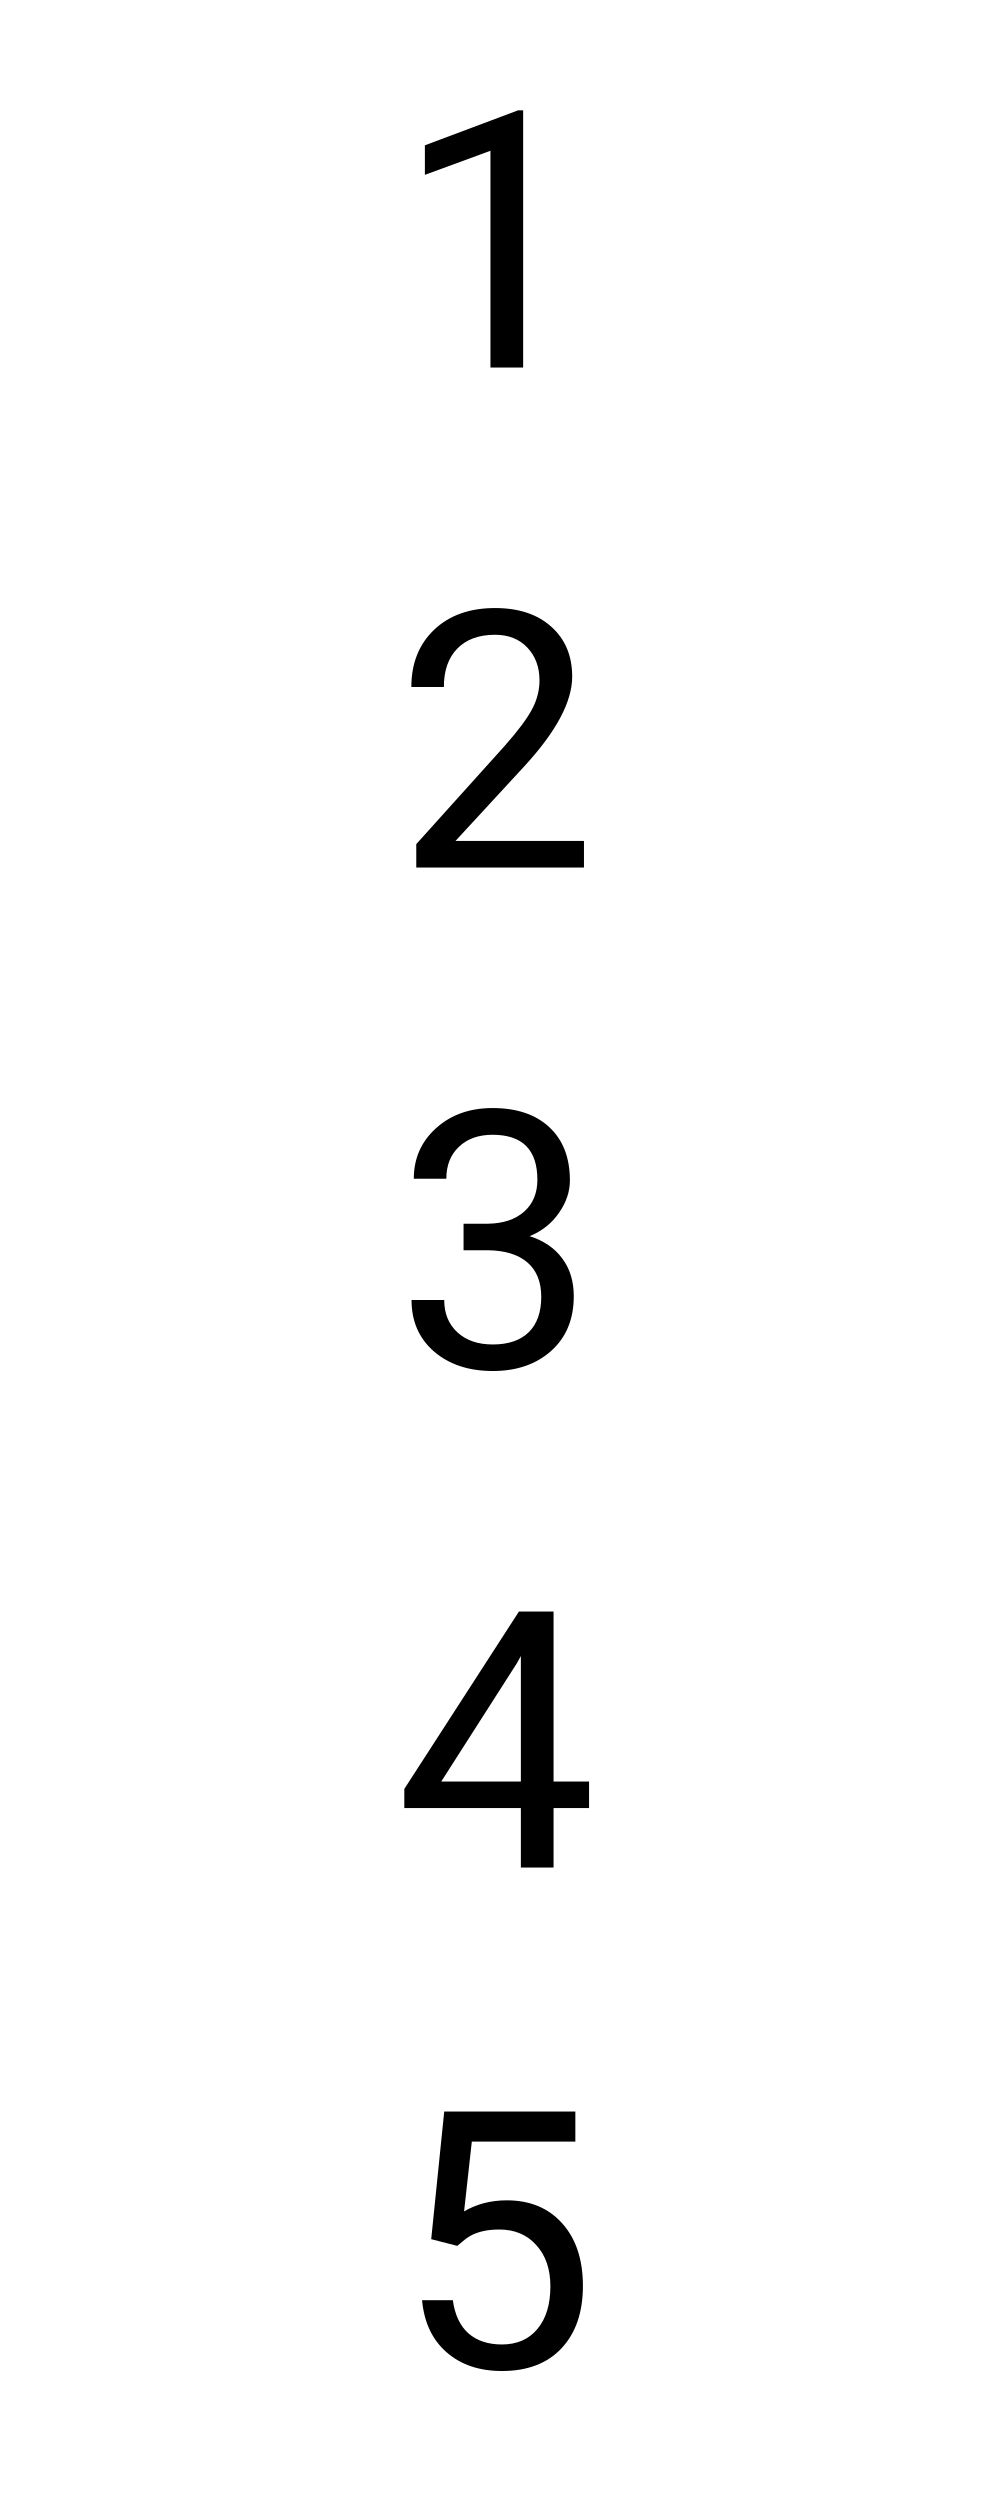
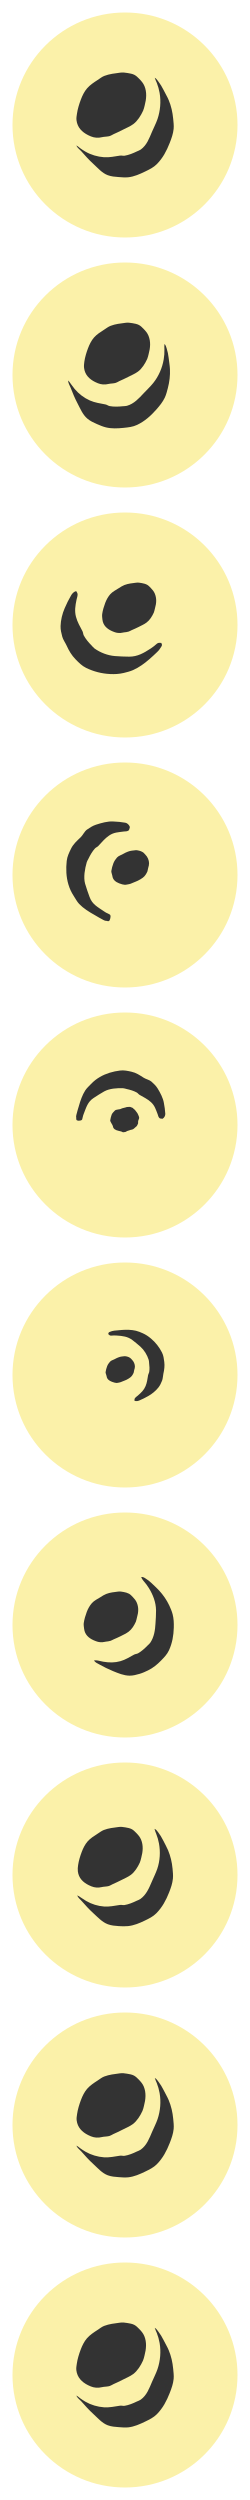
- <svg xmlns="http://www.w3.org/2000/svg" width="400" height="1000" viewBox="0 0 400 1000" fill="none">
-   <path d="M172.484 895.672L177.688 844.625H230.141V856.648H188.727L185.633 884.562C190.648 881.609 196.344 880.133 202.719 880.133C212.047 880.133 219.453 883.227 224.938 889.414C230.422 895.555 233.164 903.875 233.164 914.375C233.164 924.922 230.305 933.242 224.586 939.336C218.914 945.383 210.969 948.406 200.75 948.406C191.703 948.406 184.32 945.898 178.602 940.883C172.883 935.867 169.625 928.93 168.828 920.07H181.133C181.93 925.93 184.016 930.359 187.391 933.359C190.766 936.312 195.219 937.789 200.75 937.789C206.797 937.789 211.531 935.727 214.953 931.602C218.422 927.477 220.156 921.781 220.156 914.516C220.156 907.672 218.281 902.188 214.531 898.062C210.828 893.891 205.883 891.805 199.695 891.805C194.023 891.805 189.57 893.047 186.336 895.531L182.891 898.344L172.484 895.672Z" fill="black" />
-   <path d="M221.422 712.617H235.625V723.234H221.422V747H208.344V723.234H161.727V715.57L207.57 644.625H221.422V712.617ZM176.492 712.617H208.344V662.414L206.797 665.227L176.492 712.617Z" fill="black" />
-   <path d="M185.422 489.484H195.195C201.336 489.391 206.164 487.773 209.68 484.633C213.195 481.492 214.953 477.25 214.953 471.906C214.953 459.906 208.977 453.906 197.023 453.906C191.398 453.906 186.898 455.523 183.523 458.758C180.195 461.945 178.531 466.188 178.531 471.484H165.523C165.523 463.375 168.477 456.648 174.383 451.305C180.336 445.914 187.883 443.219 197.023 443.219C206.68 443.219 214.25 445.773 219.734 450.883C225.219 455.992 227.961 463.094 227.961 472.188C227.961 476.641 226.508 480.953 223.602 485.125C220.742 489.297 216.828 492.414 211.859 494.477C217.484 496.258 221.82 499.211 224.867 503.336C227.961 507.461 229.508 512.5 229.508 518.453C229.508 527.641 226.508 534.93 220.508 540.32C214.508 545.711 206.703 548.406 197.094 548.406C187.484 548.406 179.656 545.805 173.609 540.602C167.609 535.398 164.609 528.531 164.609 520H177.688C177.688 525.391 179.445 529.703 182.961 532.938C186.477 536.172 191.188 537.789 197.094 537.789C203.375 537.789 208.18 536.148 211.508 532.867C214.836 529.586 216.5 524.875 216.5 518.734C216.5 512.781 214.672 508.211 211.016 505.023C207.359 501.836 202.086 500.195 195.195 500.102H185.422V489.484Z" fill="black" />
-   <path d="M233.586 347H166.508V337.648L201.945 298.273C207.195 292.32 210.805 287.492 212.773 283.789C214.789 280.039 215.797 276.172 215.797 272.188C215.797 266.844 214.18 262.461 210.945 259.039C207.711 255.617 203.398 253.906 198.008 253.906C191.539 253.906 186.5 255.758 182.891 259.461C179.328 263.117 177.547 268.227 177.547 274.789H164.539C164.539 265.367 167.562 257.75 173.609 251.938C179.703 246.125 187.836 243.219 198.008 243.219C207.523 243.219 215.047 245.727 220.578 250.742C226.109 255.711 228.875 262.344 228.875 270.641C228.875 280.719 222.453 292.719 209.609 306.641L182.188 336.383H233.586V347Z" fill="black" />
-   <path d="M209.258 147H196.18V60.305L169.953 69.938V58.125L207.219 44.133H209.258V147Z" fill="black" />
+ <svg xmlns="http://www.w3.org/2000/svg" width="150" height="1500" viewBox="0 0 150 1500" fill="none">
+   <circle cx="75" cy="75" r="67.5" fill="#FBF1A9" />
+   <path d="M92.829 46.639C93.129 47.71 93.69 48.702 94.094 49.738C94.852 51.688 95.41 53.7 95.773 55.766C96.671 60.88 96.178 66.531 94.502 71.436C93.612 74.04 92.304 76.493 91.228 79.014C89.521 83.012 88.085 87.112 84.455 89.728C83.733 90.248 82.898 90.474 82.111 90.859C79.87 91.956 77.215 93.036 74.742 93.434C73.854 93.577 72.965 93.227 72.062 93.359C68.765 93.841 65.725 94.563 62.348 94.325C58.556 94.058 54.61 92.922 51.295 90.996C50.201 90.36 49.135 89.682 48.113 88.928C47.339 88.356 46.65 87.663 45.768 87.279C46.406 88.749 47.736 89.567 48.754 90.725C51.068 93.358 53.393 95.969 55.987 98.323C58.685 100.773 61.205 103.842 64.693 105.13C66.839 105.922 68.98 106.08 71.225 106.238C73.097 106.37 75.038 106.559 76.919 106.366C80.474 106 83.94 104.437 87.135 102.887C89.651 101.665 92.12 100.494 94.14 98.443C97.748 94.782 99.964 90.512 101.839 85.73C102.907 83.006 103.901 80.244 104.189 77.292C104.375 75.371 104.092 73.185 103.911 71.265C103.543 67.351 102.734 63.702 101.224 60.071C100.349 57.967 99.156 56.072 98.171 54.043C97.275 52.197 96.21 50.511 94.986 48.877C94.363 48.045 93.773 47.101 92.829 46.639Z" fill="#333333" />
+   <path d="M72.156 43.59C68.948 44.023 65.675 44.346 62.61 45.533C61.143 46.102 59.908 47.136 58.59 47.986C56.363 49.422 54.024 50.962 52.257 52.991C50.605 54.888 49.42 57.346 48.53 59.705C47.5 62.433 46.568 65.424 46.163 68.315C45.983 69.596 45.738 70.787 45.893 72.103C46.41 76.484 49.206 79.246 52.896 81.098C55.138 82.223 57.053 82.841 59.595 82.579C60.494 82.487 61.376 82.23 62.275 82.118C63.462 81.971 64.818 81.953 65.96 81.592C66.747 81.343 67.394 80.844 68.137 80.503C70.01 79.642 71.834 78.838 73.663 77.871C75.77 76.757 78.096 75.874 80.027 74.43C82.559 72.538 84.551 69.311 85.869 66.421C86.321 65.431 86.518 64.368 86.798 63.321C87.827 59.468 88.237 55.383 86.67 51.611C85.954 49.887 84.816 48.614 83.544 47.306C82.679 46.417 81.79 45.533 80.697 44.94C79.447 44.261 77.883 44.051 76.511 43.806C75.06 43.547 73.635 43.391 72.156 43.59Z" fill="#333333" />
+   <circle cx="75" cy="225" r="67.5" fill="#FBF1A9" />
+   <path d="M98.675 206.382C98.539 207.434 98.624 208.497 98.649 209.604C98.696 211.686 98.565 213.593 98.22 215.652C97.367 220.749 95.181 225.789 91.944 229.81C90.226 231.945 88.159 233.864 86.294 235.857C83.337 239.019 80.438 242.274 76.151 243.488C75.298 243.729 74.44 243.657 73.572 243.75C71.102 244.014 68.25 244.122 65.8 243.654C64.921 243.486 64.208 242.856 63.318 242.673C60.068 242.003 56.977 241.645 53.898 240.274C50.439 238.735 47.266 236.335 44.818 233.406C44.011 232.438 43.303 231.488 42.58 230.459C42.027 229.677 41.575 228.899 40.87 228.3C40.888 229.873 41.776 231.117 42.327 232.525C43.601 235.774 44.829 238.827 46.457 241.912C48.15 245.122 49.592 248.792 52.419 251.183C54.158 252.654 56.108 253.53 58.155 254.441C59.862 255.201 61.682 255.955 63.507 256.413C66.959 257.28 70.668 257.079 74.185 256.715C76.955 256.427 79.663 256.169 82.251 254.937C86.872 252.738 90.459 249.516 93.839 245.678C95.765 243.491 97.595 241.262 98.868 238.596C99.696 236.862 100.224 234.724 100.708 232.865C101.694 229.078 102.144 225.336 101.965 221.425C101.862 219.158 101.428 216.983 101.196 214.75C100.985 212.717 100.589 210.998 99.999 209.053C99.699 208.062 99.433 207.061 98.675 206.382Z" fill="#333333" />
+   <path d="M75.33 193.679C72.287 194.089 69.257 194.372 66.35 195.498C64.958 196.037 63.732 197.006 62.482 197.812C60.369 199.174 58.078 200.588 56.401 202.513C54.834 204.312 53.687 206.629 52.842 208.866C51.865 211.454 50.984 214.3 50.6 217.043C50.43 218.258 50.293 219.489 50.44 220.738C50.93 224.893 53.596 227.492 57.128 229.233C59.346 230.306 61.031 230.858 63.467 230.647C64.319 230.569 65.188 230.317 66.041 230.211C67.167 230.07 68.422 230.038 69.505 229.695C70.252 229.459 70.907 228.981 71.612 228.657C73.388 227.841 75.107 227.104 76.842 226.186C78.84 225.129 80.986 224.303 82.818 222.933C85.219 221.138 87.067 218.135 88.317 215.393C88.746 214.454 88.912 213.415 89.193 212.401C90.185 208.752 90.553 204.955 89.067 201.377C88.387 199.741 87.313 198.523 86.106 197.282C85.286 196.439 84.437 195.574 83.401 195.012C82.215 194.367 80.752 194.137 79.45 193.904C78.074 193.659 76.733 193.489 75.33 193.679Z" fill="#333333" />
+   <circle cx="75" cy="375" r="67.5" fill="#FBF1A9" />
+   <path d="M96.724 385.732C95.901 385.692 94.984 385.509 94.153 386.204C92.588 387.509 92.208 387.95 90.497 389.061C86.259 391.814 82.527 394.02 77.478 393.996C74.798 393.983 71.6 393.846 68.939 393.636C64.718 393.301 60.243 391.62 56.7 389.082C55.996 388.576 55.528 387.876 54.928 387.269C53.219 385.54 51.398 383.424 50.262 381.265C49.854 380.49 49.902 379.561 49.499 378.768C48.03 375.874 46.42 373.291 45.591 370.1C44.66 366.516 45.176 363.461 45.925 359.803C46.172 358.595 46.476 358.064 46.558 356.852C46.617 355.895 46.084 355.321 45.697 354.648C44.248 355.047 43.288 356.127 42.644 357.259C40.958 360.228 40.186 361.785 38.819 364.911C37.395 368.163 36.45 371.999 36.344 375.62C36.279 377.847 36.798 379.873 37.349 381.994C37.809 383.763 39.176 385.615 39.939 387.29C41.38 390.46 42.96 393.174 45.384 395.642C47.293 397.586 49.141 399.5 51.661 400.729C56.161 402.923 60.978 404.172 65.975 404.418C68.821 404.558 71.346 404.442 74.161 403.79C75.992 403.366 78.173 402.792 79.889 402.029C83.388 400.474 86.671 398.09 89.555 395.569C91.226 394.107 92.787 392.7 94.354 391.161C95.781 389.76 95.645 389.652 96.774 388.015C97.349 387.181 97.28 386.556 96.724 385.732Z" fill="#333333" />
+   <path d="M81.74 349.61C79.252 349.946 76.992 350.108 74.615 351.029C73.477 351.469 72.318 352.224 71.296 352.883C69.568 353.997 67.481 355.016 66.11 356.589C64.829 358.06 63.822 359.912 63.132 361.742C62.333 363.858 61.621 366.211 61.307 368.453C61.168 369.446 61.334 370.749 61.455 371.77C61.855 375.167 64.076 377.227 67.056 378.605C69.133 379.501 70.128 379.854 72.193 379.792C72.886 379.756 73.692 379.522 74.389 379.435C75.31 379.321 76.244 379.248 77.129 378.968C77.74 378.775 78.398 378.369 78.975 378.104C80.427 377.437 81.797 376.907 83.215 376.156C84.849 375.292 86.425 374.651 87.923 373.531C89.887 372.063 91.276 369.775 92.298 367.534C92.648 366.766 92.724 365.824 92.998 364.934C93.856 361.968 94.095 359.09 92.88 356.165C92.324 354.827 91.462 353.8 90.475 352.786C89.804 352.097 89.095 351.313 88.247 350.853C87.278 350.326 86.143 350.047 85.078 349.856C83.953 349.656 82.887 349.456 81.74 349.61Z" fill="#333333" />
+   <circle cx="75" cy="525" r="67.5" fill="#FBF1A9" />
+   <path d="M66.125 551.189C66.269 550.352 66.659 549.179 65.772 548.658C64.105 547.677 64.231 548.058 62.633 546.958C58.671 544.229 55.329 542.679 53.735 538.159C52.889 535.759 51.714 532.627 51.05 530.181C49.998 526.301 50.916 521.308 52.052 517.329C52.278 516.538 52.755 515.895 53.105 515.164C54.103 513.084 55.412 510.779 56.978 509.073C57.541 508.46 58.386 508.205 58.966 507.592C61.083 505.353 62.876 503.087 65.463 501.325C68.369 499.345 70.883 499.396 74.392 498.894C75.551 498.728 75.76 498.965 76.83 498.481C77.696 498.089 77.696 496.957 77.939 496.189C77.417 494.734 76.243 493.803 75.139 493.617C71.943 493.077 71.254 493.115 68.022 492.892C64.66 492.661 60.84 493.762 57.57 494.826C55.559 495.481 53.914 496.593 52.194 497.764C50.76 498.741 49.728 501.072 48.474 502.29C46.102 504.593 43.997 506.358 42.566 509.314C41.44 511.642 40.32 513.907 40.029 516.553C39.508 521.277 39.678 526.188 41.057 530.733C41.843 533.322 42.786 535.324 44.269 537.631C45.234 539.132 46.293 541.108 47.524 542.398C50.034 545.027 53.526 547.191 56.702 548.962C58.543 549.987 60.182 551.089 62.059 551.997C63.767 552.824 62.783 552.195 64.608 552.68C65.537 552.927 65.807 552.291 66.125 551.189Z" fill="#333333" />
+   <path d="M81.287 510.135C79.569 510.366 78.411 510.349 76.77 510.985C75.985 511.289 74.896 511.741 74.19 512.196C72.997 512.965 71.161 513.415 70.215 514.501C69.33 515.516 68.51 516.716 68.033 517.979C67.481 519.44 67.006 521.111 66.789 522.659C66.693 523.345 67.322 524.79 67.405 525.495C67.682 527.84 69.29 529.143 71.517 530.009C73.438 530.663 73.417 530.725 74.978 530.885C75.45 530.911 76.183 530.699 76.664 530.639C77.299 530.56 77.775 530.425 78.386 530.232C78.808 530.098 79.488 529.79 79.886 529.607C80.888 529.146 81.769 528.916 82.748 528.398C83.876 527.801 84.634 527.421 85.668 526.647C87.024 525.634 87.757 524.365 88.462 522.818C88.704 522.288 88.646 521.467 88.918 520.741C89.596 518.726 89.647 517.158 88.808 515.139C88.424 514.216 87.857 513.45 87.176 512.75C86.713 512.274 86.195 511.592 85.61 511.275C84.94 510.911 84.27 510.549 83.535 510.417C82.758 510.279 82.079 510.028 81.287 510.135Z" fill="#333333" />
+   <circle cx="75" cy="675" r="67.5" fill="#FBF1A9" />
+   <path d="M47.284 672.44C48.018 672.348 49.067 672.387 49.336 671.508C49.842 669.855 49.591 669.945 50.227 668.332C51.805 664.334 52.601 661.096 56.201 658.772C58.112 657.538 60.571 655.908 62.56 654.824C65.716 653.104 70.165 652.774 73.86 652.936C74.595 652.968 75.252 653.249 75.961 653.402C77.977 653.839 80.252 654.498 82.061 655.506C82.71 655.868 83.108 656.551 83.761 656.928C86.147 658.304 88.49 659.393 90.559 661.277C92.883 663.393 93.443 665.62 94.608 668.568C94.992 669.541 94.857 669.814 95.48 670.654C95.983 671.331 96.919 671.153 97.618 671.241C98.729 670.456 99.24 669.242 99.173 668.229C98.981 665.338 98.806 664.62 98.328 661.763C97.832 658.792 96.175 655.688 94.572 653.066C93.585 651.453 92.277 650.253 90.902 649.001C89.755 647.956 87.573 647.503 86.254 646.666C83.76 645.081 81.729 643.656 78.862 643.025C76.604 642.529 74.402 642.024 72.041 642.32C67.825 642.847 63.624 644.04 59.958 646.182C57.869 647.403 56.296 648.641 54.597 650.409C53.492 651.559 52.025 652.902 51.159 654.241C49.394 656.969 48.226 660.415 47.345 663.544C46.835 665.358 46.241 667.021 45.84 668.842C45.476 670.499 45.79 669.657 45.747 671.345C45.725 672.204 46.295 672.352 47.284 672.44Z" fill="#333333" />
+   <path d="M77.733 664.133C76.46 664.305 76.497 664.006 75.281 664.477C74.699 664.702 73.248 664.884 72.725 665.221C71.841 665.791 69.6 665.558 68.899 666.363C68.244 667.116 67.355 667.83 67.002 668.766C66.593 669.848 66.276 671.192 66.115 672.339C66.044 672.847 67.656 675.134 67.718 675.656C67.923 677.394 69.281 678.094 71.309 678.547C73.82 679.108 72.227 678.751 73.686 679.322C74.02 679.453 74.955 679.184 75.312 679.14C75.783 679.081 75.759 678.793 76.212 678.65C76.524 678.551 77.531 678.259 77.825 678.124C78.569 677.782 79.075 677.912 79.8 677.528C80.636 677.086 80.465 676.943 81.231 676.37C82.236 675.619 82.276 675.37 82.799 674.223C82.978 673.831 82.688 672.844 83.073 672.056C83.768 670.634 83.551 670.406 82.929 668.909C82.645 668.225 82.288 667.533 81.783 667.014C81.44 666.661 80.993 665.842 80.559 665.606C80.063 665.337 79.817 664.691 79.273 664.594C78.697 664.491 78.319 664.054 77.733 664.133Z" fill="#333333" />
+   <circle cx="75" cy="825" r="67.5" fill="#FBF1A9" />
+   <path d="M64.976 800.479C65.414 800.877 65.843 801.412 66.621 801.375C68.083 801.307 68.441 801.212 69.903 801.313C73.528 801.563 76.595 801.861 79.476 804.067C81.005 805.239 82.798 806.709 84.23 807.985C86.502 810.01 88.306 812.967 89.232 815.959C89.416 816.555 89.379 817.159 89.459 817.768C89.687 819.499 89.811 821.502 89.523 823.231C89.42 823.852 88.989 824.364 88.875 824.992C88.46 827.287 88.26 829.466 87.348 831.653C86.325 834.11 84.703 835.593 82.686 837.363C82.019 837.947 81.629 838.1 81.063 838.765C80.618 839.294 80.707 839.867 80.656 840.424C81.653 840.849 82.68 840.672 83.534 840.306C85.788 839.337 86.851 838.8 88.992 837.605C91.219 836.361 93.407 834.536 95.04 832.509C96.044 831.262 96.627 829.876 97.233 828.422C97.739 827.21 97.733 825.536 98.025 824.245C98.576 821.804 98.876 819.584 98.561 817.118C98.312 815.176 98.085 813.277 97.176 811.479C95.552 808.269 93.343 805.443 90.589 803.131C89.02 801.815 87.529 800.797 85.635 799.947C84.402 799.395 82.905 798.761 81.591 798.452C78.912 797.823 75.981 797.772 73.235 797.964C71.643 798.075 70.139 798.191 68.573 798.391C67.148 798.574 67.247 798.684 65.89 799.131C65.198 799.359 64.993 799.757 64.976 800.479Z" fill="#333333" />
+   <path d="M74.67 813.726C73.339 813.905 72.54 813.861 71.269 814.353C70.66 814.589 69.746 814.922 69.2 815.275C68.276 815.87 66.758 816.157 66.025 816.998C65.34 817.785 64.673 818.695 64.304 819.673C63.877 820.805 63.512 822.111 63.344 823.31C63.27 823.841 63.882 825.093 63.947 825.639C64.161 827.456 65.425 828.436 67.191 829.086C68.798 829.601 68.609 829.605 69.852 829.779C70.215 829.811 70.825 829.634 71.198 829.588C71.691 829.526 72.018 829.402 72.491 829.252C72.818 829.149 73.399 828.903 73.708 828.761C74.484 828.404 75.15 828.258 75.909 827.857C76.782 827.395 77.29 827.115 78.091 826.517C79.141 825.732 79.654 824.824 80.2 823.626C80.388 823.215 80.316 822.538 80.546 821.948C81.093 820.395 81.104 819.283 80.454 817.718C80.157 817.003 79.725 816.397 79.197 815.854C78.838 815.486 78.43 814.923 77.977 814.677C77.459 814.395 76.966 814.074 76.397 813.972C75.796 813.865 75.283 813.643 74.67 813.726Z" fill="#333333" />
+   <circle cx="75" cy="975" r="67.5" fill="#FBF1A9" />
+   <path d="M84.704 946.235C85.051 947.055 85.463 947.821 86.145 948.599C87.427 950.062 88.267 951.14 89.292 952.796C91.831 956.898 93.534 961.344 93.627 966.164C93.676 968.722 93.438 971.485 93.297 974.03C93.075 978.067 92.486 982.218 90.143 985.657C89.677 986.341 89.019 986.804 88.453 987.391C86.843 989.061 84.865 990.848 82.83 991.981C82.099 992.388 81.211 992.364 80.464 992.767C77.735 994.235 75.306 995.831 72.279 996.696C68.879 997.667 65.432 997.646 61.922 997.015C60.764 996.807 59.877 996.543 58.734 996.325C57.852 996.161 57.148 996.147 56.361 996.273C57.135 997.475 58.406 998.013 59.596 998.661C62.461 1000.22 64.765 1001.42 67.78 1002.65C70.917 1003.93 74.302 1005.38 77.76 1005.4C79.887 1005.41 81.809 1004.86 83.821 1004.29C85.499 1003.81 87.248 1002.99 88.83 1002.23C91.822 1000.78 94.364 998.679 96.664 996.309C98.476 994.442 100.261 992.634 101.376 990.2C103.367 985.855 104.154 981.34 104.275 976.565C104.343 973.845 104.269 971.247 103.583 968.575C103.136 966.837 102.336 964.915 101.568 963.294C100.004 959.99 97.938 956.996 95.466 954.302C94.032 952.741 92.497 951.389 90.992 949.928C89.622 948.599 88.718 947.984 87.129 946.944C86.32 946.414 85.595 946.072 84.704 946.235Z" fill="#333333" />
+   <path d="M70.884 954.95C68.378 955.288 66.156 955.433 63.762 956.361C62.615 956.805 61.408 957.555 60.378 958.219C58.638 959.342 56.48 960.333 55.099 961.918C53.808 963.4 52.776 965.255 52.081 967.098C51.276 969.23 50.561 971.607 50.244 973.866C50.104 974.866 50.343 976.254 50.465 977.283C50.868 980.706 53.116 982.765 56.142 984.141C58.302 985.049 59.206 985.379 61.305 985.345C62.002 985.315 62.839 985.072 63.541 984.985C64.469 984.87 65.387 984.785 66.279 984.503C66.894 984.308 67.588 983.895 68.169 983.628C69.632 982.956 71.003 982.441 72.432 981.685C74.078 980.814 75.62 980.176 77.129 979.048C79.107 977.57 80.475 975.308 81.505 973.05C81.858 972.276 81.919 971.303 82.207 970.391C83.083 967.408 83.308 964.566 82.084 961.619C81.524 960.272 80.659 959.23 79.665 958.207C78.989 957.513 78.27 956.704 77.416 956.241C76.44 955.71 75.312 955.405 74.24 955.213C73.106 955.011 72.04 954.794 70.884 954.95Z" fill="#333333" />
+   <circle cx="75" cy="1125" r="67.5" fill="#FBF1A9" />
+   <path d="M92.703 1097.3C92.917 1098.31 93.33 1099.27 93.728 1100.29C94.475 1102.21 94.991 1104 95.371 1106.03C96.31 1111.06 96.015 1116.46 94.362 1121.3C93.485 1123.86 92.212 1126.36 91.151 1128.85C89.468 1132.79 87.827 1136.8 84.247 1139.38C83.535 1139.89 82.712 1140.11 81.935 1140.49C79.725 1141.57 77.106 1142.64 74.668 1143.03C73.792 1143.17 72.916 1142.83 72.025 1142.96C68.774 1143.43 65.775 1144.14 62.446 1143.91C58.705 1143.65 54.969 1142.48 51.7 1140.58C50.62 1139.95 49.657 1139.31 48.632 1138.6C47.85 1138.07 47.164 1137.52 46.308 1137.22C46.839 1138.68 48.071 1139.55 49.057 1140.67C51.342 1143.26 53.491 1145.65 56.05 1147.97C58.711 1150.39 61.318 1153.3 64.758 1154.57C66.874 1155.35 68.985 1155.5 71.199 1155.66C73.045 1155.79 75.002 1155.85 76.856 1155.66C80.362 1155.3 83.739 1153.88 86.89 1152.35C89.371 1151.15 91.805 1149.99 93.798 1147.97C97.355 1144.36 99.619 1140.15 101.468 1135.43C102.521 1132.75 103.464 1130.06 103.747 1127.15C103.931 1125.25 103.711 1123.08 103.533 1121.19C103.17 1117.33 102.313 1113.68 100.824 1110.1C99.961 1108.03 98.83 1106.15 97.859 1104.15C96.975 1102.33 96.048 1100.91 94.841 1099.29C94.227 1098.47 93.639 1097.65 92.703 1097.3Z" fill="#333333" />
+   <path d="M71.151 1096.2C68.162 1096.6 65.193 1096.88 62.338 1097.98C60.972 1098.51 59.763 1099.46 58.535 1100.25C56.46 1101.59 54.202 1102.97 52.555 1104.86C51.016 1106.63 49.887 1108.91 49.057 1111.1C48.098 1113.64 47.233 1116.44 46.855 1119.13C46.688 1120.33 46.563 1121.55 46.708 1122.77C47.19 1126.85 49.809 1129.4 53.281 1131.11C55.468 1132.17 57.11 1132.71 59.505 1132.5C60.342 1132.43 61.199 1132.18 62.036 1132.07C63.142 1131.94 64.371 1131.9 65.435 1131.57C66.168 1131.33 66.816 1130.86 67.509 1130.55C69.253 1129.74 70.94 1129.02 72.644 1128.12C74.606 1127.08 76.707 1126.27 78.507 1124.93C80.865 1123.17 82.676 1120.22 83.903 1117.53C84.324 1116.61 84.485 1115.58 84.763 1114.58C85.739 1111 86.098 1107.28 84.638 1103.77C83.971 1102.16 82.917 1100.96 81.732 1099.74C80.926 1098.92 80.092 1098.06 79.074 1097.51C77.909 1096.88 76.475 1096.65 75.196 1096.42C73.845 1096.18 72.529 1096.01 71.151 1096.2Z" fill="#333333" />
+   <circle cx="75" cy="1275" r="67.5" fill="#FBF1A9" />
+   <path d="M92.87 1246.78C93.153 1247.84 93.685 1248.83 94.088 1249.86C94.847 1251.81 95.397 1253.78 95.765 1255.85C96.674 1260.96 96.221 1266.57 94.544 1271.48C93.655 1274.08 92.35 1276.55 91.274 1279.07C89.567 1283.07 88.085 1287.16 84.455 1289.78C83.733 1290.3 82.898 1290.53 82.111 1290.91C79.87 1292.01 77.215 1293.09 74.742 1293.49C73.854 1293.63 72.965 1293.28 72.062 1293.41C68.765 1293.89 65.725 1294.61 62.348 1294.38C58.555 1294.11 54.642 1292.96 51.327 1291.04C50.232 1290.4 49.185 1289.73 48.16 1288.98C47.382 1288.42 46.691 1287.75 45.812 1287.38C46.429 1288.86 47.743 1289.69 48.757 1290.84C51.072 1293.47 53.367 1296.05 55.961 1298.4C58.66 1300.85 61.204 1303.89 64.693 1305.18C66.838 1305.97 68.98 1306.13 71.224 1306.29C73.096 1306.42 75.047 1306.59 76.927 1306.39C80.483 1306.03 83.94 1304.49 87.135 1302.94C89.651 1301.72 92.119 1300.55 94.14 1298.5C97.747 1294.83 99.98 1290.56 101.855 1285.78C102.923 1283.06 103.909 1280.3 104.197 1277.35C104.383 1275.43 104.112 1273.24 103.931 1271.32C103.563 1267.41 102.742 1263.75 101.232 1260.12C100.357 1258.01 99.174 1256.12 98.189 1254.09C97.293 1252.24 96.253 1250.61 95.029 1248.97C94.406 1248.14 93.814 1247.22 92.87 1246.78Z" fill="#333333" />
+   <path d="M71.928 1244C68.76 1244.43 65.527 1244.75 62.501 1245.92C61.052 1246.48 59.832 1247.51 58.531 1248.35C56.331 1249.76 54.021 1251.29 52.276 1253.29C50.644 1255.16 49.474 1257.59 48.595 1259.92C47.578 1262.61 46.657 1265.57 46.257 1268.42C46.08 1269.69 45.838 1270.86 45.991 1272.16C46.502 1276.49 49.263 1279.22 52.907 1281.05C55.121 1282.16 57.013 1282.77 59.523 1282.51C60.411 1282.42 61.282 1282.16 62.17 1282.05C63.342 1281.91 64.681 1281.89 65.809 1281.53C66.586 1281.29 67.225 1280.8 67.959 1280.46C69.808 1279.61 71.611 1278.82 73.416 1277.86C75.497 1276.76 77.795 1275.89 79.702 1274.46C82.202 1272.59 84.17 1269.41 85.471 1266.55C85.917 1265.57 86.112 1264.52 86.388 1263.49C87.404 1259.69 87.81 1255.65 86.262 1251.93C85.555 1250.22 84.431 1248.97 83.175 1247.67C82.321 1246.8 81.443 1245.92 80.363 1245.34C79.129 1244.67 77.584 1244.46 76.229 1244.22C74.796 1243.96 73.389 1243.81 71.928 1244Z" fill="#333333" />
+   <circle cx="75" cy="1425" r="67.5" fill="#FBF1A9" />
+   <path d="M92.829 1396.69C93.129 1397.76 93.69 1398.75 94.093 1399.79C94.852 1401.74 95.409 1403.75 95.772 1405.82C96.671 1410.93 96.177 1416.58 94.501 1421.49C93.612 1424.09 92.304 1426.55 91.228 1429.07C89.52 1433.06 88.085 1437.16 84.455 1439.78C83.733 1440.3 82.898 1440.53 82.111 1440.91C79.87 1442.01 77.215 1443.09 74.742 1443.49C73.854 1443.63 72.965 1443.28 72.062 1443.41C68.765 1443.89 65.725 1444.61 62.348 1444.38C58.555 1444.11 54.609 1442.97 51.294 1441.05C50.2 1440.41 49.135 1439.73 48.113 1438.98C47.339 1438.41 46.65 1437.72 45.768 1437.33C46.405 1438.8 47.736 1439.62 48.754 1440.78C51.067 1443.41 53.392 1446.02 55.986 1448.38C58.685 1450.82 61.204 1453.89 64.692 1455.18C66.838 1455.97 68.98 1456.13 71.224 1456.29C73.096 1456.42 75.038 1456.61 76.918 1456.42C80.474 1456.05 83.94 1454.49 87.135 1452.94C89.651 1451.72 92.119 1450.55 94.14 1448.5C97.747 1444.83 99.963 1440.56 101.839 1435.78C102.907 1433.06 103.901 1430.3 104.188 1427.34C104.375 1425.42 104.092 1423.24 103.911 1421.32C103.543 1417.4 102.733 1413.75 101.224 1410.12C100.348 1408.02 99.156 1406.12 98.171 1404.1C97.275 1402.25 96.21 1400.56 94.986 1398.93C94.362 1398.1 93.772 1397.15 92.829 1396.69Z" fill="#333333" />
+   <path d="M72.062 1393.59C68.854 1394.02 65.581 1394.35 62.516 1395.53C61.049 1396.1 59.814 1397.14 58.496 1397.99C56.269 1399.42 53.93 1400.96 52.163 1402.99C50.511 1404.89 49.326 1407.35 48.435 1409.7C47.406 1412.43 46.474 1415.42 46.069 1418.32C45.889 1419.6 45.644 1420.79 45.799 1422.1C46.316 1426.48 49.112 1429.25 52.802 1431.1C55.044 1432.22 56.959 1432.84 59.501 1432.58C60.4 1432.49 61.282 1432.23 62.181 1432.12C63.368 1431.97 64.724 1431.95 65.865 1431.59C66.653 1431.34 67.299 1430.84 68.043 1430.5C69.915 1429.64 71.74 1428.84 73.569 1427.87C75.675 1426.76 78.002 1425.87 79.933 1424.43C82.465 1422.54 84.457 1419.31 85.775 1416.42C86.227 1415.43 86.424 1414.37 86.704 1413.32C87.733 1409.47 88.143 1405.38 86.576 1401.61C85.86 1399.89 84.722 1398.61 83.45 1397.31C82.585 1396.42 81.696 1395.53 80.603 1394.94C79.353 1394.26 77.789 1394.05 76.416 1393.81C74.966 1393.55 73.541 1393.39 72.062 1393.59Z" fill="#333333" />
</svg>
